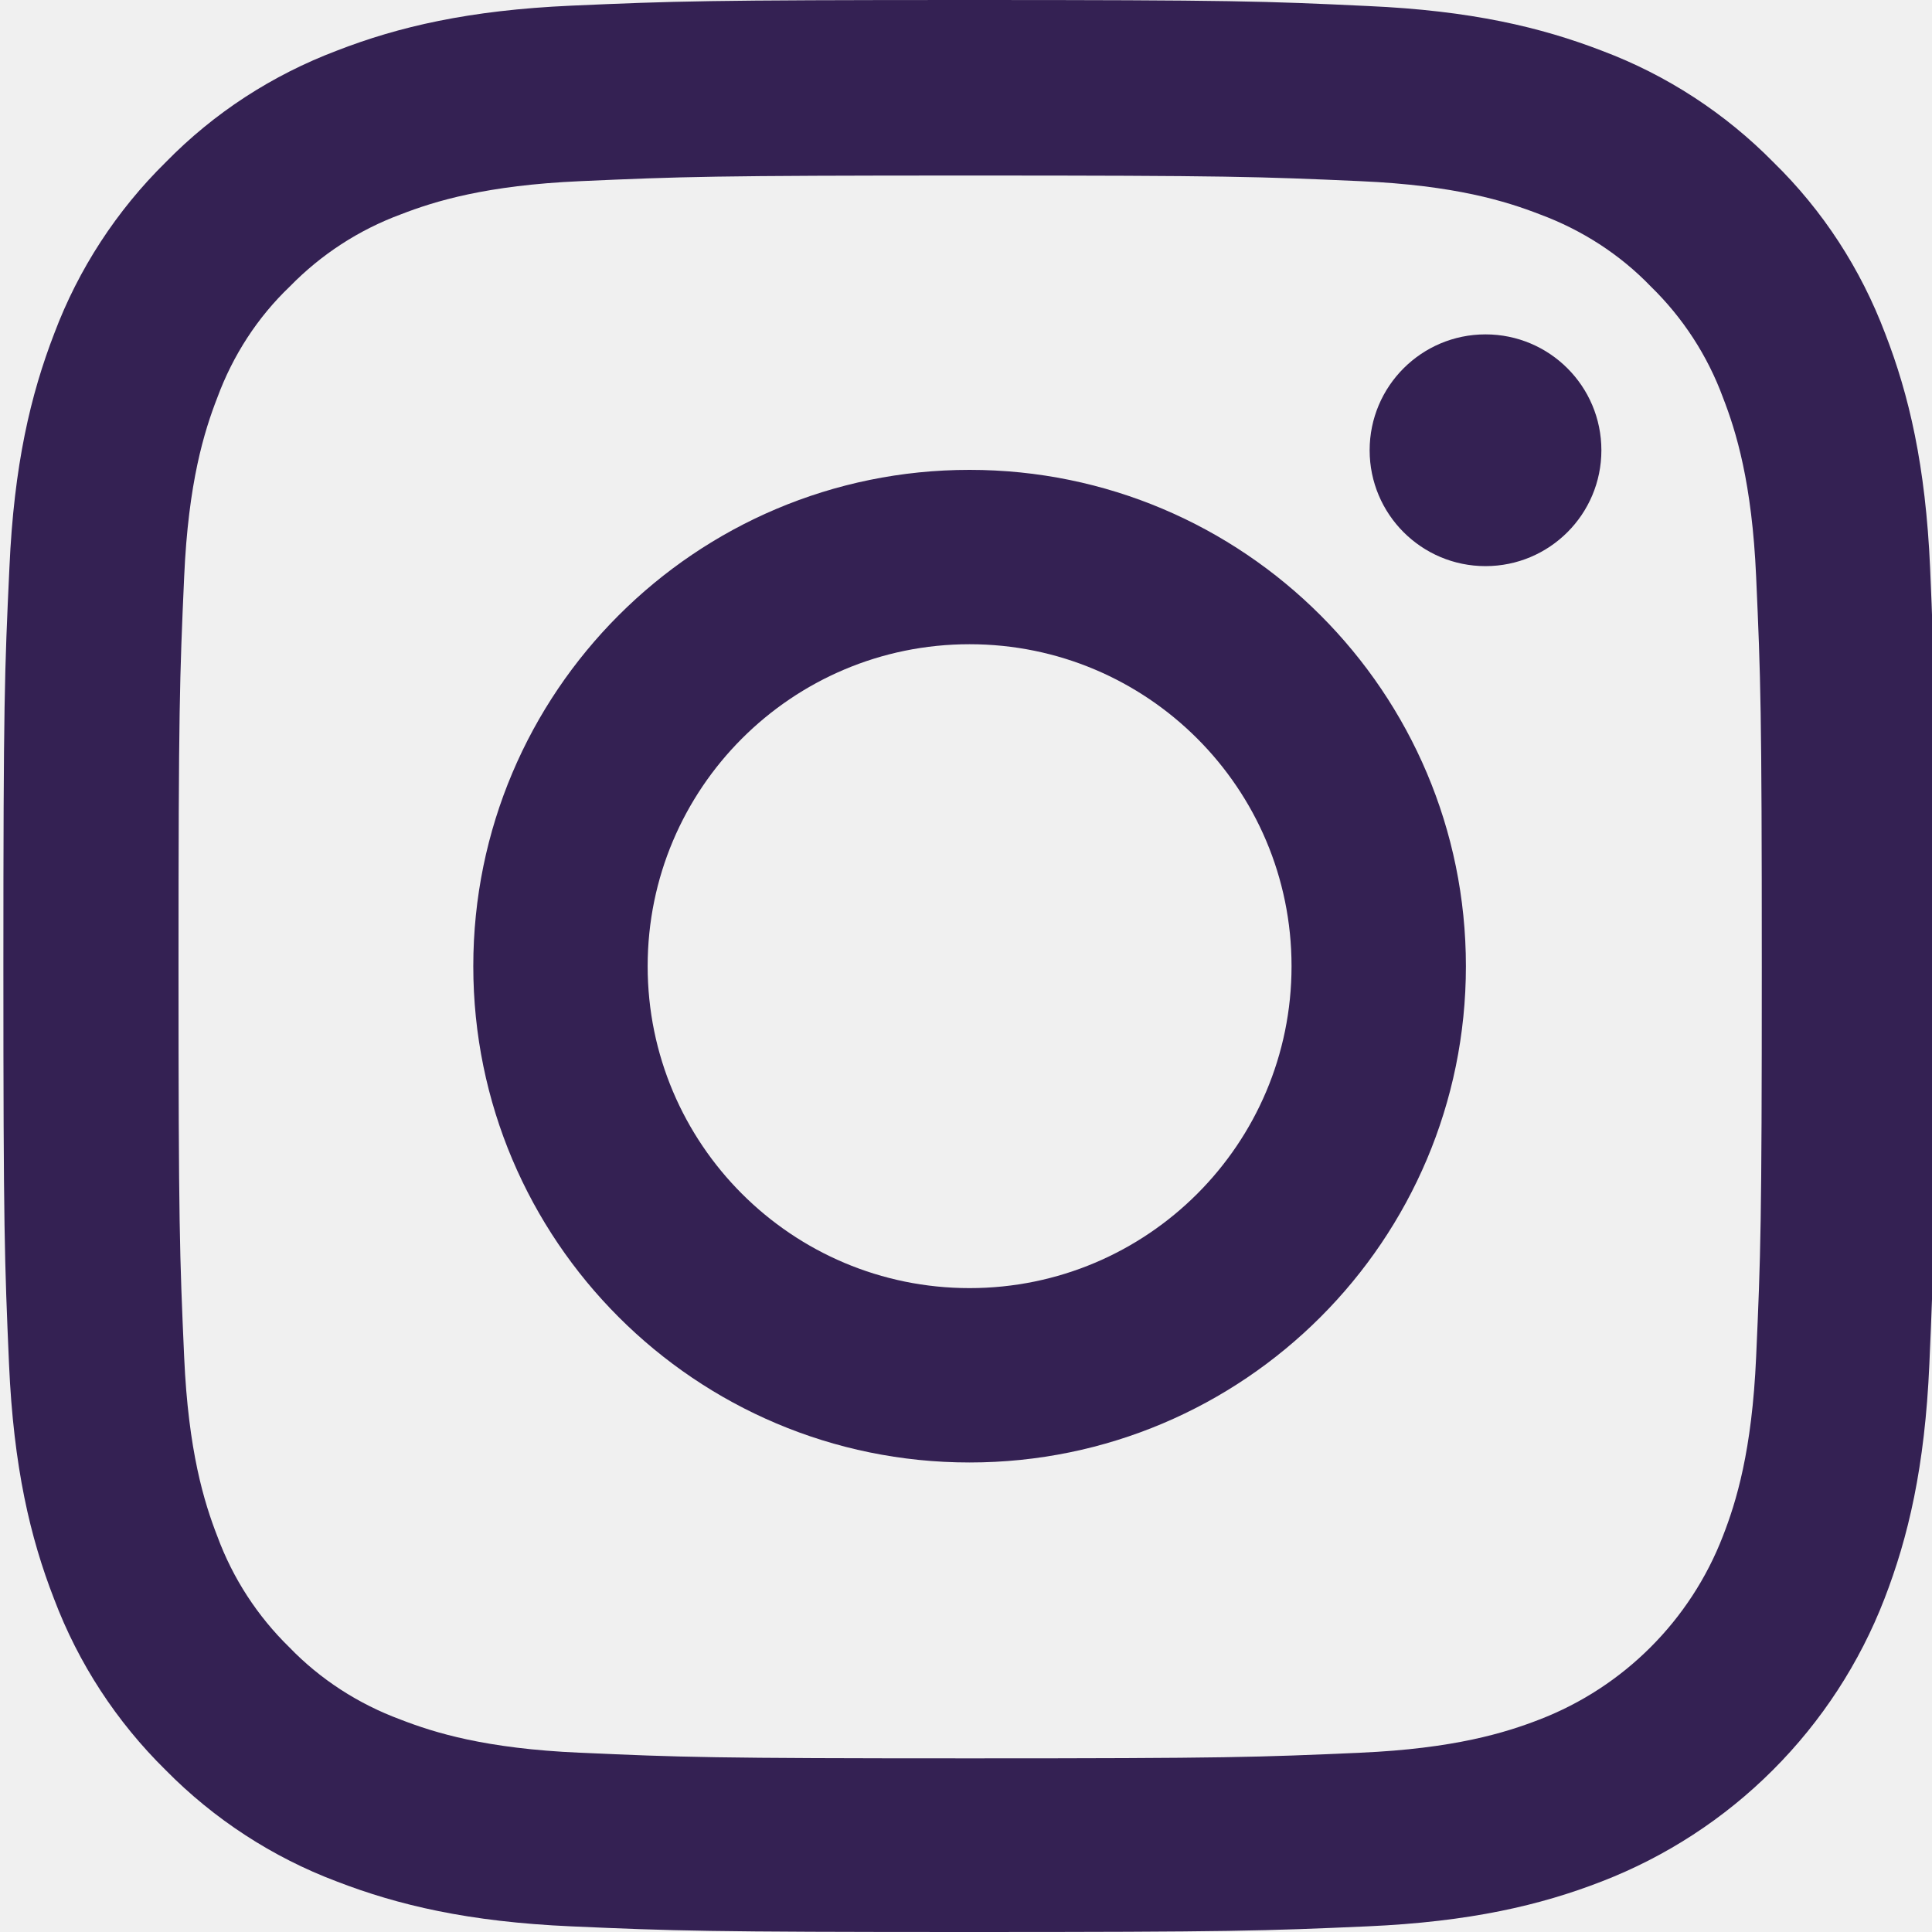
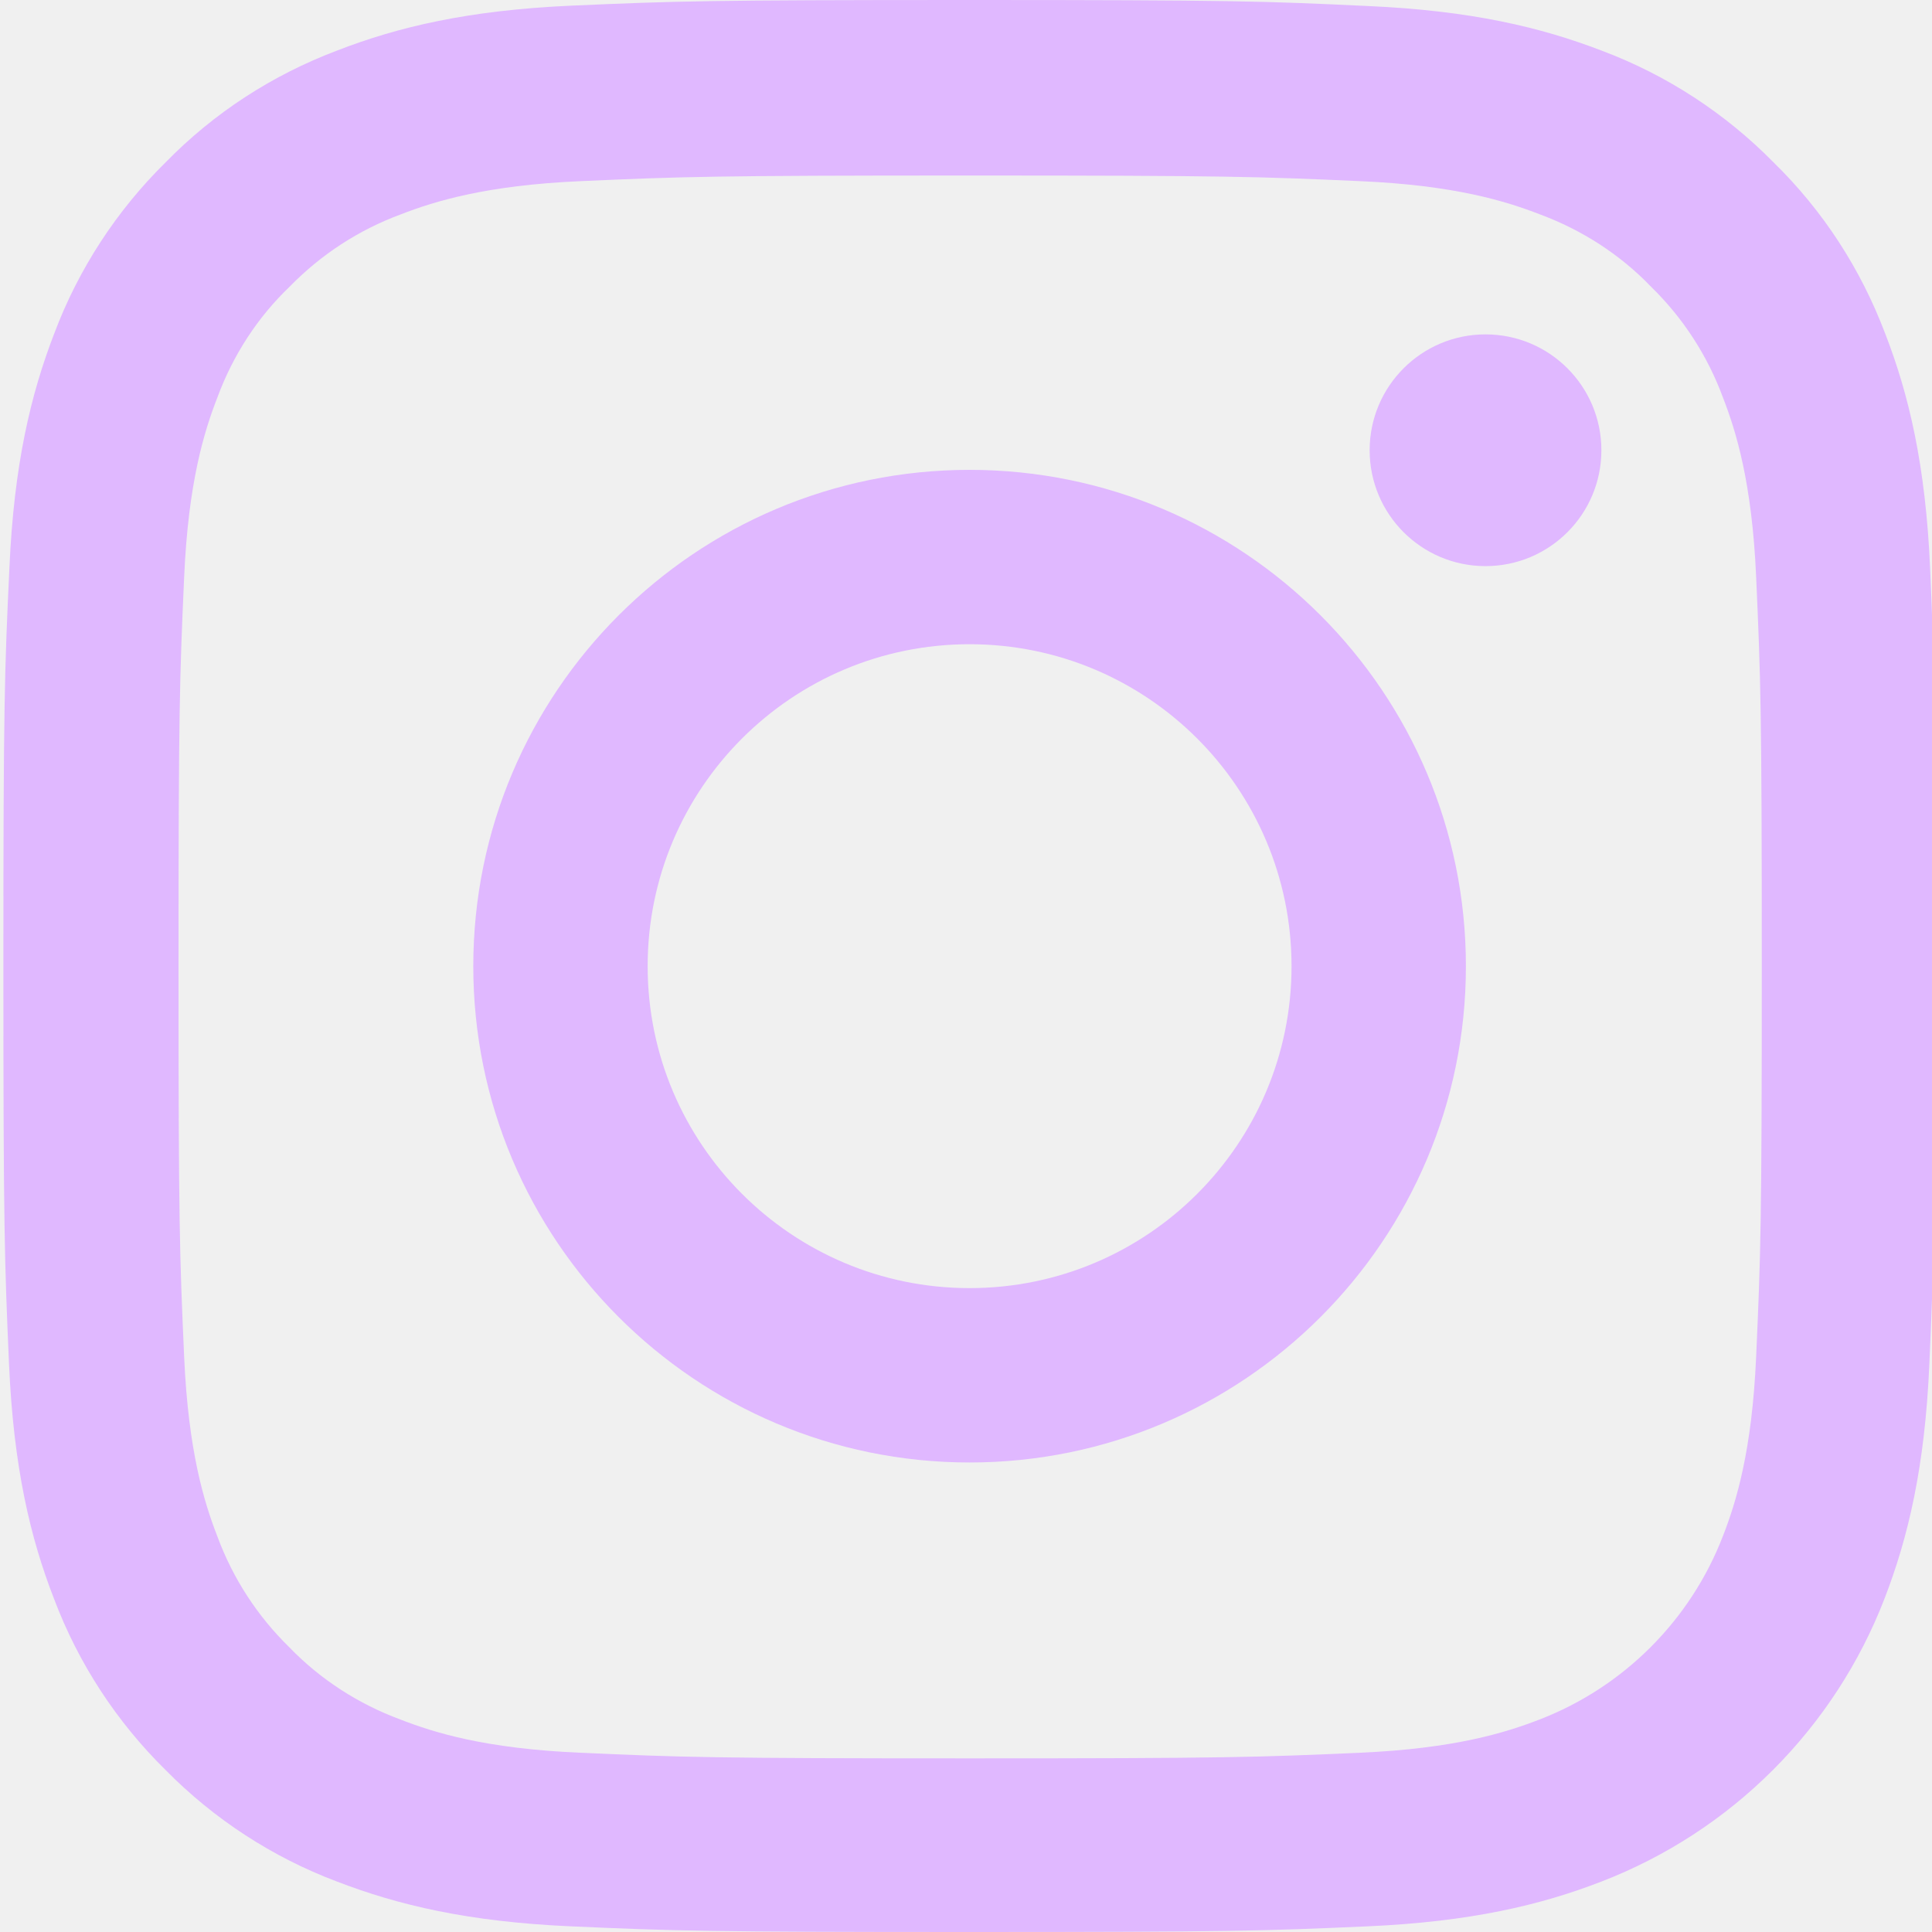
<svg xmlns="http://www.w3.org/2000/svg" width="40" height="40" viewBox="0 0 40 40" fill="none">
  <g clip-path="url(#clip0_167_106)">
-     <path d="M39.961 11.76C39.867 9.635 39.523 8.174 39.031 6.907C38.523 5.564 37.742 4.36 36.718 3.36C35.718 2.344 34.507 1.555 33.178 1.055C31.905 0.563 30.451 0.219 28.326 0.125C26.185 0.023 25.505 0 20.074 0C14.643 0 13.964 0.023 11.83 0.117C9.705 0.211 8.244 0.555 6.978 1.047C5.634 1.555 4.431 2.336 3.43 3.36C2.414 4.36 1.625 5.571 1.125 6.9C0.633 8.174 0.289 9.627 0.195 11.752C0.094 13.893 0.07 14.573 0.07 20.004C0.07 25.435 0.094 26.114 0.187 28.248C0.281 30.373 0.625 31.834 1.118 33.1C1.625 34.444 2.414 35.648 3.43 36.648C4.431 37.664 5.642 38.453 6.97 38.953C8.244 39.445 9.697 39.789 11.823 39.883C13.956 39.977 14.636 40 20.067 40C25.497 40 26.177 39.977 28.31 39.883C30.436 39.789 31.897 39.445 33.163 38.953C34.492 38.439 35.7 37.653 36.707 36.645C37.715 35.637 38.502 34.43 39.016 33.1C39.508 31.827 39.852 30.373 39.945 28.248C40.039 26.114 40.062 25.435 40.062 20.004C40.062 14.573 40.054 13.893 39.961 11.76ZM36.359 28.091C36.273 30.045 35.945 31.1 35.671 31.803C34.999 33.546 33.616 34.929 31.873 35.601C31.17 35.874 30.108 36.203 28.162 36.288C26.052 36.382 25.419 36.405 20.082 36.405C14.745 36.405 14.104 36.382 12.002 36.288C10.049 36.203 8.994 35.874 8.291 35.601C7.423 35.28 6.634 34.772 5.993 34.108C5.329 33.46 4.821 32.678 4.501 31.811C4.227 31.108 3.899 30.045 3.813 28.099C3.719 25.99 3.696 25.357 3.696 20.02C3.696 14.682 3.719 14.042 3.813 11.94C3.899 9.986 4.227 8.932 4.501 8.228C4.821 7.361 5.329 6.572 6.001 5.931C6.65 5.266 7.431 4.759 8.299 4.438C9.002 4.165 10.065 3.837 12.01 3.751C14.12 3.657 14.753 3.634 20.09 3.634C25.435 3.634 26.067 3.657 28.17 3.751C30.123 3.837 31.178 4.165 31.881 4.438C32.748 4.759 33.538 5.266 34.178 5.931C34.843 6.579 35.351 7.361 35.671 8.228C35.945 8.932 36.273 9.994 36.359 11.94C36.453 14.05 36.476 14.682 36.476 20.02C36.476 25.357 36.453 25.982 36.359 28.091Z" fill="#342153" />
-     <path d="M20.074 9.728C14.401 9.728 9.799 14.331 9.799 20.004C9.799 25.677 14.401 30.279 20.074 30.279C25.747 30.279 30.35 25.677 30.35 20.004C30.35 14.331 25.747 9.728 20.074 9.728ZM20.074 26.669C16.394 26.669 13.409 23.684 13.409 20.004C13.409 16.323 16.394 13.338 20.074 13.338C23.755 13.338 26.74 16.323 26.74 20.004C26.74 23.684 23.755 26.669 20.074 26.669ZM33.155 9.322C33.155 10.647 32.081 11.721 30.756 11.721C29.431 11.721 28.357 10.647 28.357 9.322C28.357 7.997 29.431 6.923 30.756 6.923C32.081 6.923 33.155 7.997 33.155 9.322Z" fill="#342153" />
+     <path d="M39.961 11.76C39.867 9.635 39.523 8.174 39.031 6.907C38.523 5.564 37.742 4.36 36.718 3.36C35.718 2.344 34.507 1.555 33.178 1.055C31.905 0.563 30.451 0.219 28.326 0.125C26.185 0.023 25.505 0 20.074 0C14.643 0 13.964 0.023 11.83 0.117C9.705 0.211 8.244 0.555 6.978 1.047C5.634 1.555 4.431 2.336 3.43 3.36C2.414 4.36 1.625 5.571 1.125 6.9C0.633 8.174 0.289 9.627 0.195 11.752C0.094 13.893 0.07 14.573 0.07 20.004C0.07 25.435 0.094 26.114 0.187 28.248C0.281 30.373 0.625 31.834 1.118 33.1C1.625 34.444 2.414 35.648 3.43 36.648C4.431 37.664 5.642 38.453 6.97 38.953C8.244 39.445 9.697 39.789 11.823 39.883C13.956 39.977 14.636 40 20.067 40C25.497 40 26.177 39.977 28.31 39.883C30.436 39.789 31.897 39.445 33.163 38.953C34.492 38.439 35.7 37.653 36.707 36.645C37.715 35.637 38.502 34.43 39.016 33.1C39.508 31.827 39.852 30.373 39.945 28.248C40.039 26.114 40.062 25.435 40.062 20.004C40.062 14.573 40.054 13.893 39.961 11.76ZM36.359 28.091C36.273 30.045 35.945 31.1 35.671 31.803C34.999 33.546 33.616 34.929 31.873 35.601C31.17 35.874 30.108 36.203 28.162 36.288C26.052 36.382 25.419 36.405 20.082 36.405C14.745 36.405 14.104 36.382 12.002 36.288C10.049 36.203 8.994 35.874 8.291 35.601C7.423 35.28 6.634 34.772 5.993 34.108C5.329 33.46 4.821 32.678 4.501 31.811C4.227 31.108 3.899 30.045 3.813 28.099C3.719 25.99 3.696 25.357 3.696 20.02C3.696 14.682 3.719 14.042 3.813 11.94C3.899 9.986 4.227 8.932 4.501 8.228C4.821 7.361 5.329 6.572 6.001 5.931C6.65 5.266 7.431 4.759 8.299 4.438C9.002 4.165 10.065 3.837 12.01 3.751C14.12 3.657 14.753 3.634 20.09 3.634C25.435 3.634 26.067 3.657 28.17 3.751C30.123 3.837 31.178 4.165 31.881 4.438C32.748 4.759 33.538 5.266 34.178 5.931C34.843 6.579 35.351 7.361 35.671 8.228C35.945 8.932 36.273 9.994 36.359 11.94C36.453 14.05 36.476 14.682 36.476 20.02C36.476 25.357 36.453 25.982 36.359 28.091Z" fill="#E0B8FF" />
+     <path d="M20.074 9.728C14.401 9.728 9.799 14.331 9.799 20.004C9.799 25.677 14.401 30.279 20.074 30.279C25.747 30.279 30.35 25.677 30.35 20.004C30.35 14.331 25.747 9.728 20.074 9.728ZM20.074 26.669C16.394 26.669 13.409 23.684 13.409 20.004C13.409 16.323 16.394 13.338 20.074 13.338C23.755 13.338 26.74 16.323 26.74 20.004C26.74 23.684 23.755 26.669 20.074 26.669ZM33.155 9.322C33.155 10.647 32.081 11.721 30.756 11.721C29.431 11.721 28.357 10.647 28.357 9.322C28.357 7.997 29.431 6.923 30.756 6.923C32.081 6.923 33.155 7.997 33.155 9.322Z" fill="#E0B8FF" />
  </g>
  <defs>
    <clipPath id="clip0_167_106">
      <rect width="40" height="40" fill="white" />
    </clipPath>
  </defs>
</svg>
